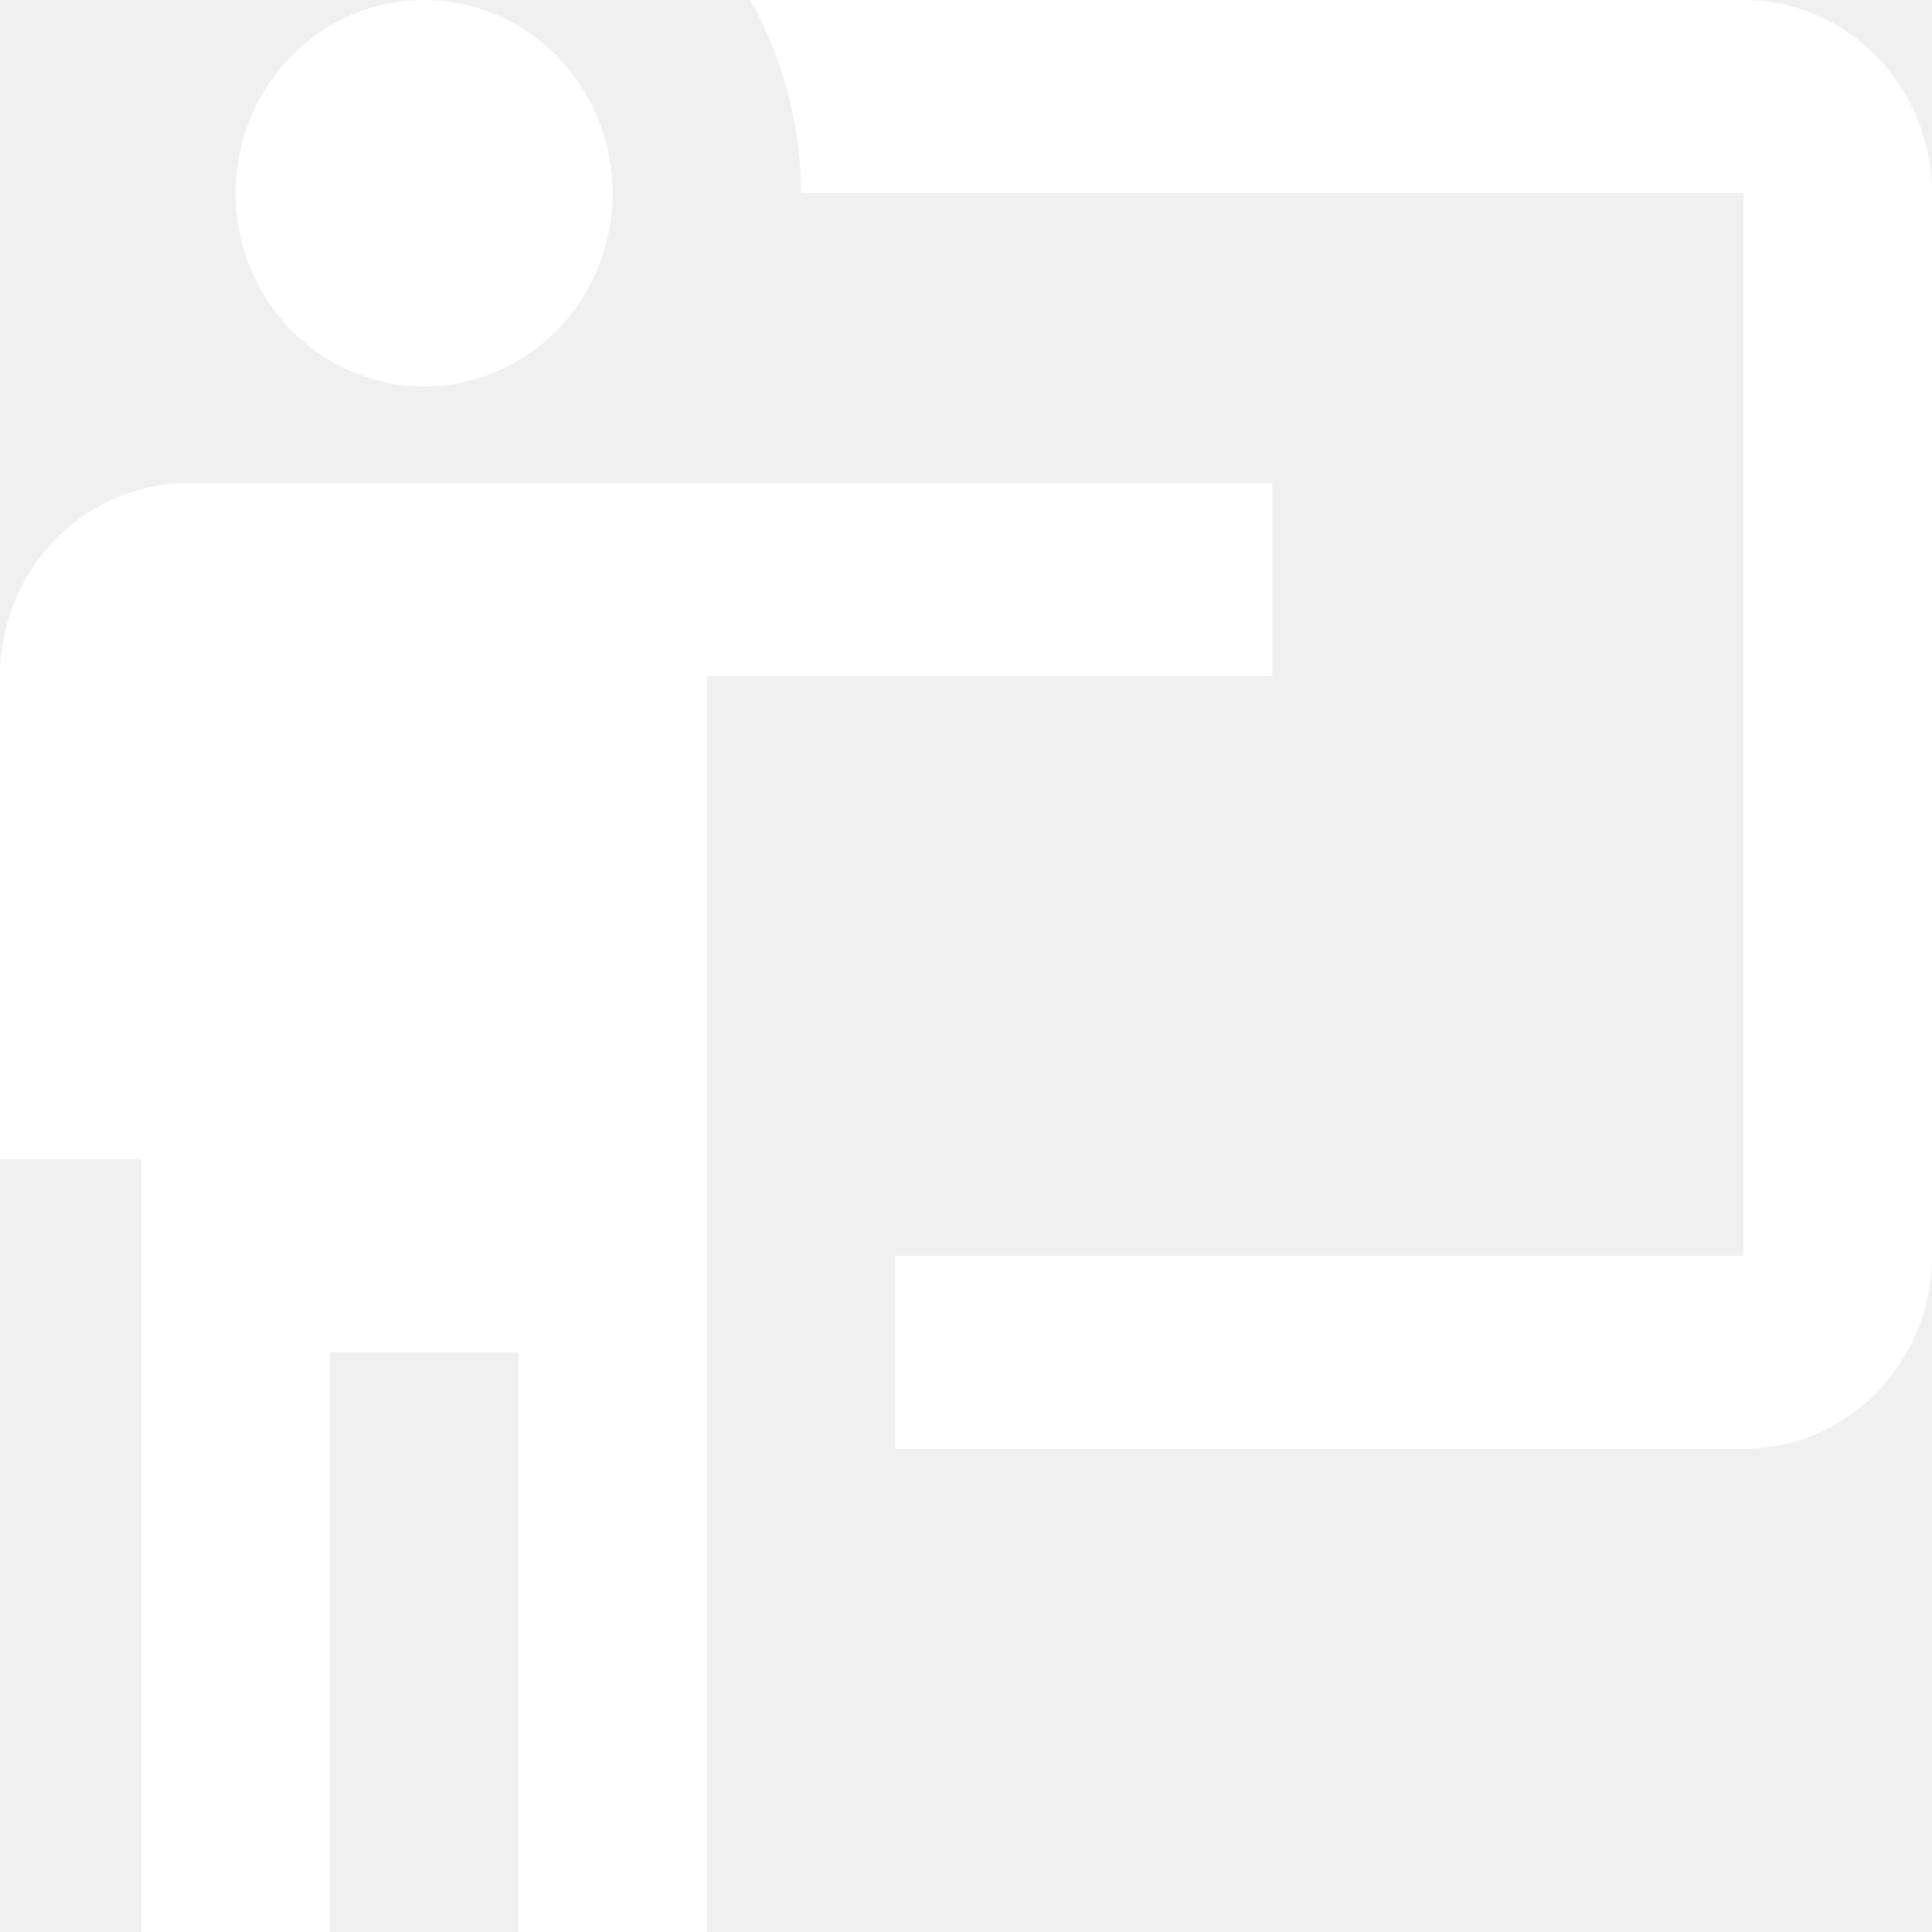
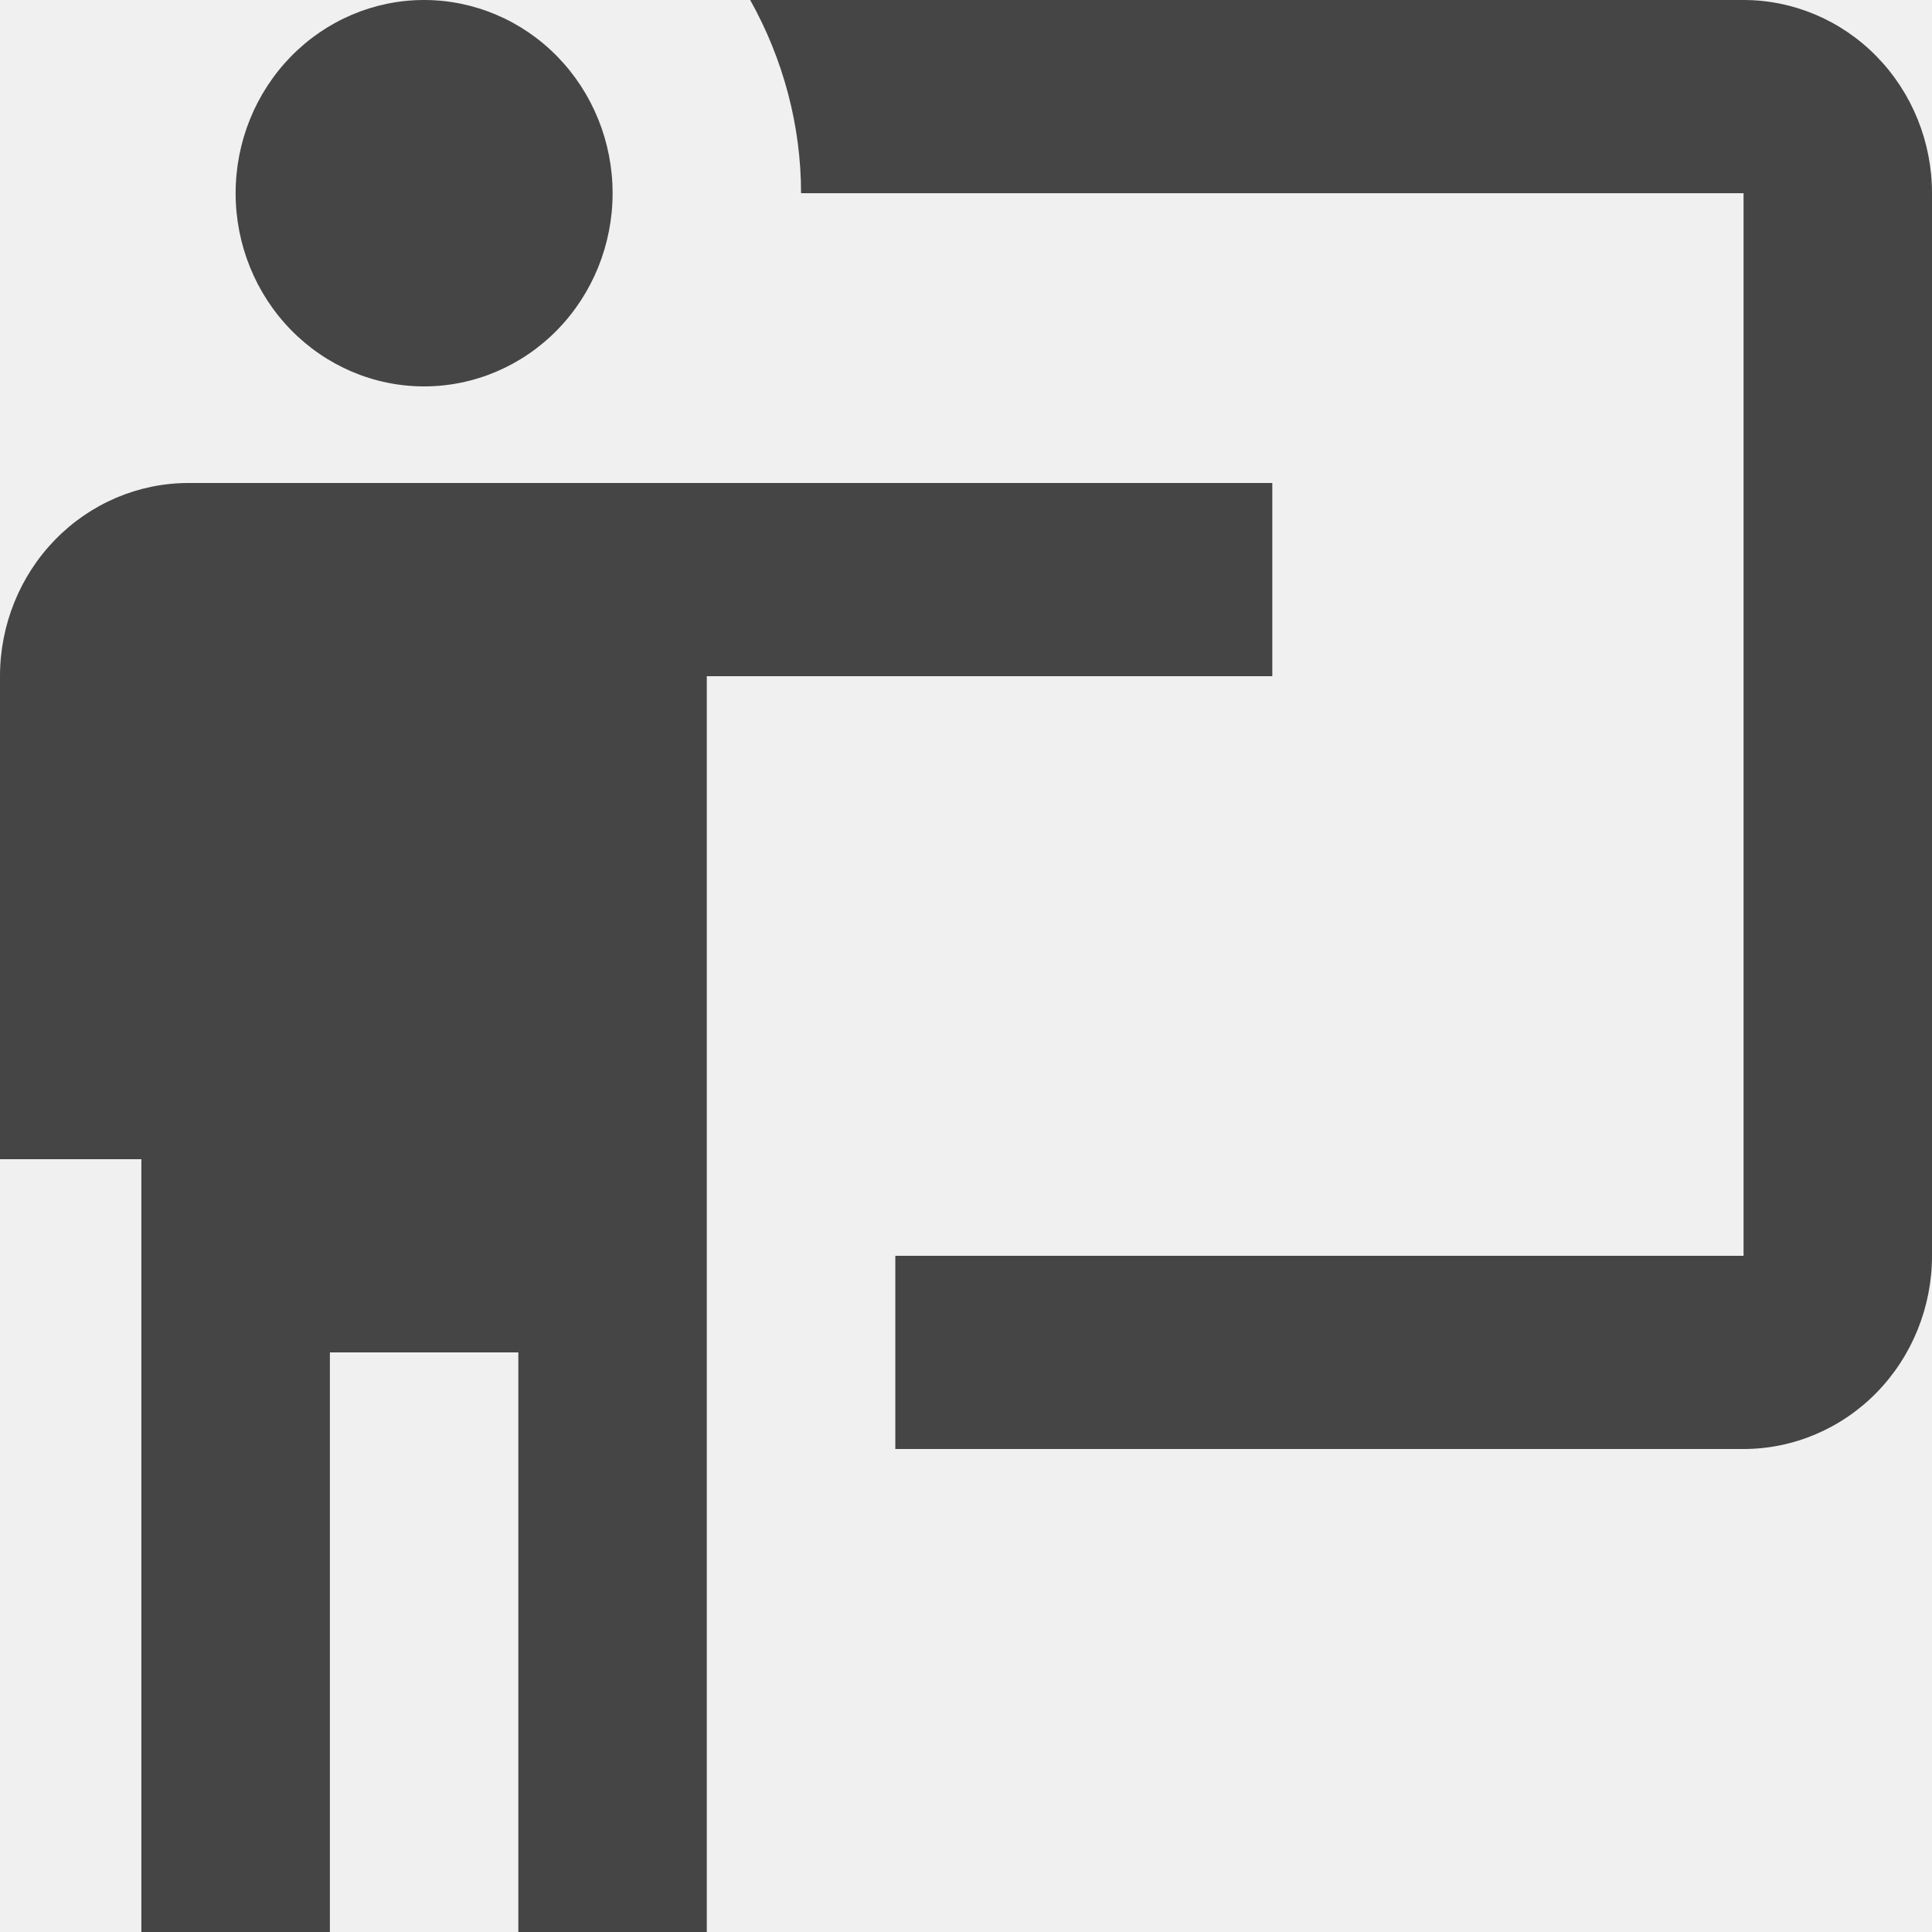
<svg xmlns="http://www.w3.org/2000/svg" width="24" height="24" viewBox="0 0 24 24" fill="none">
-   <path d="M21.659 18C22.279 18 22.875 17.747 23.314 17.297C23.753 16.847 24 16.236 24 15.6V2.4C24 1.763 23.753 1.153 23.314 0.703C22.875 0.253 22.279 0 21.659 0H9.319C9.729 0.732 9.951 1.56 9.951 2.4H21.659V15.6H11.122V18M15.805 6V8.4H8.78V24H6.439V16.8H4.098V24H1.756V14.4H0V8.4C0 7.763 0.247 7.153 0.686 6.703C1.125 6.253 1.72 6 2.341 6H15.805ZM7.61 2.4C7.61 3.037 7.363 3.647 6.924 4.097C6.485 4.547 5.889 4.8 5.268 4.8C4.647 4.8 4.052 4.547 3.613 4.097C3.174 3.647 2.927 3.037 2.927 2.4C2.927 1.763 3.174 1.153 3.613 0.703C4.052 0.253 4.647 0 5.268 0C5.889 0 6.485 0.253 6.924 0.703C7.363 1.153 7.61 1.763 7.61 2.4Z" fill="white" />
+   <path d="M21.659 18C22.279 18 22.875 17.747 23.314 17.297C23.753 16.847 24 16.236 24 15.6V2.4C24 1.763 23.753 1.153 23.314 0.703C22.875 0.253 22.279 0 21.659 0H9.319C9.729 0.732 9.951 1.56 9.951 2.4H21.659V15.6H11.122V18M15.805 6V8.4H8.78V24H6.439V16.8H4.098V24H1.756V14.4H0V8.4C0 7.763 0.247 7.153 0.686 6.703C1.125 6.253 1.72 6 2.341 6H15.805ZM7.61 2.4C7.61 3.037 7.363 3.647 6.924 4.097C6.485 4.547 5.889 4.8 5.268 4.8C4.647 4.8 4.052 4.547 3.613 4.097C3.174 3.647 2.927 3.037 2.927 2.4C2.927 1.763 3.174 1.153 3.613 0.703C4.052 0.253 4.647 0 5.268 0C5.889 0 6.485 0.253 6.924 0.703C7.363 1.153 7.61 1.763 7.61 2.4Z" fill="#454545" />
</svg>
